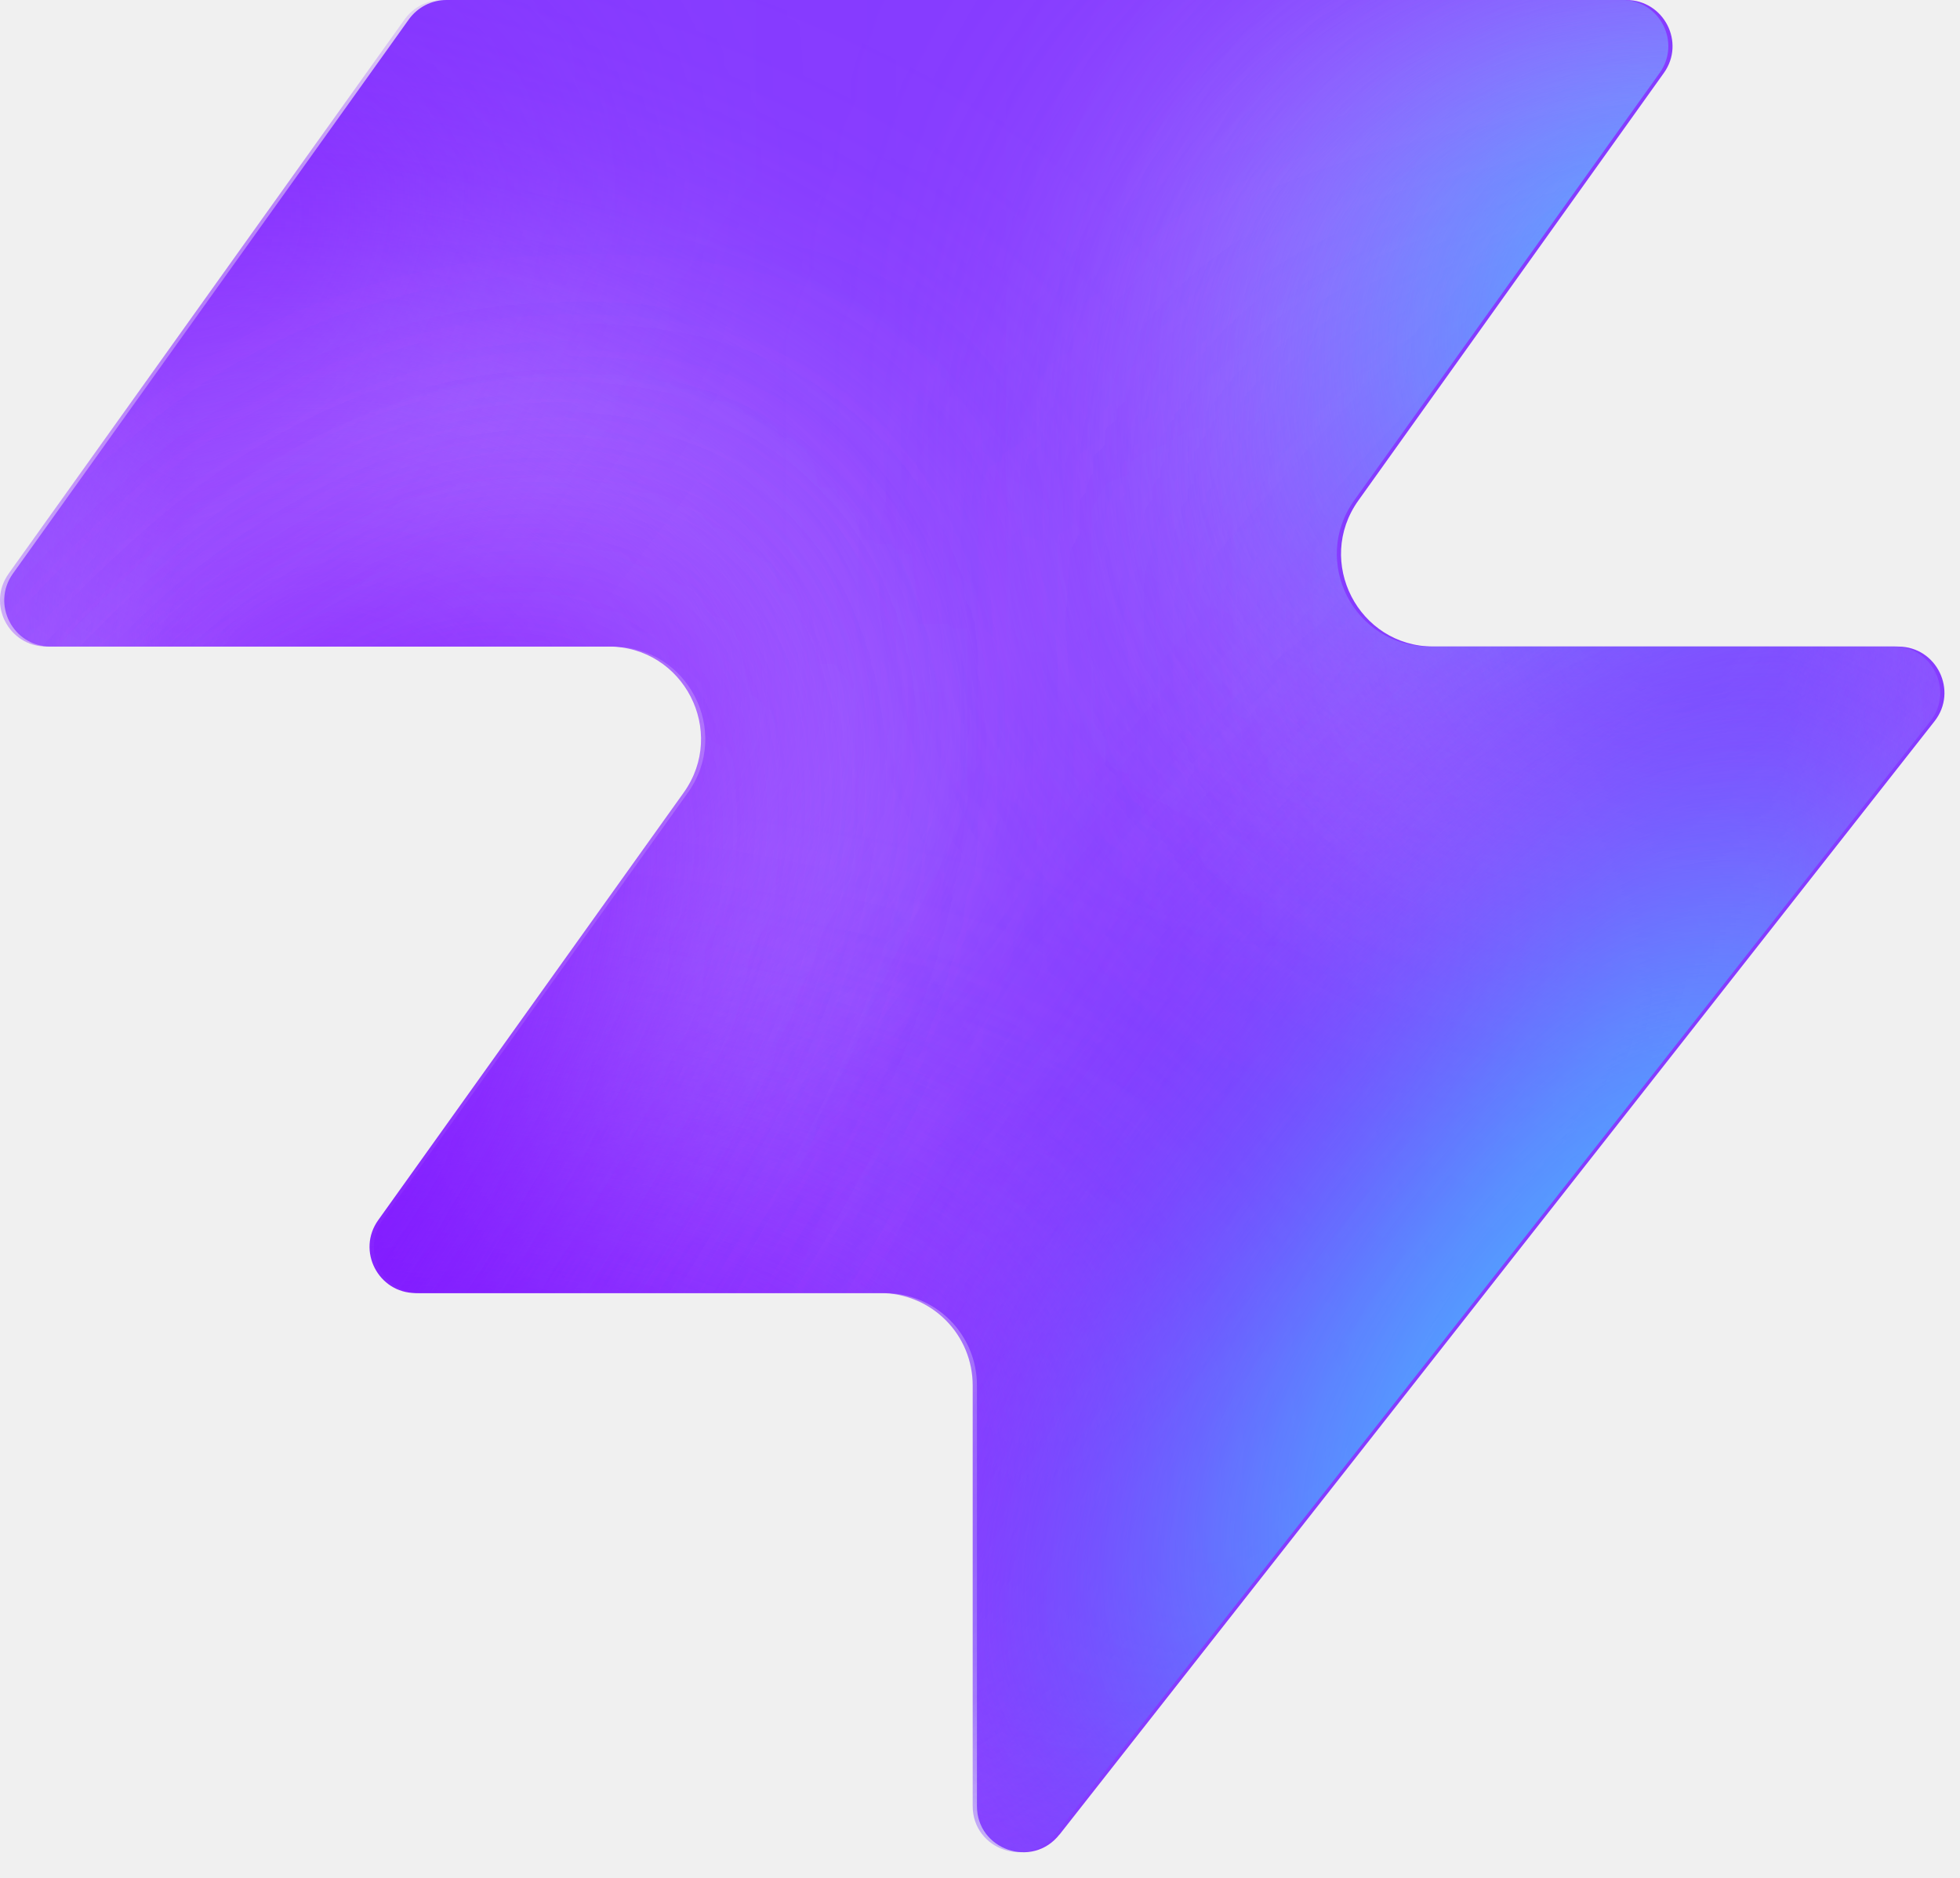
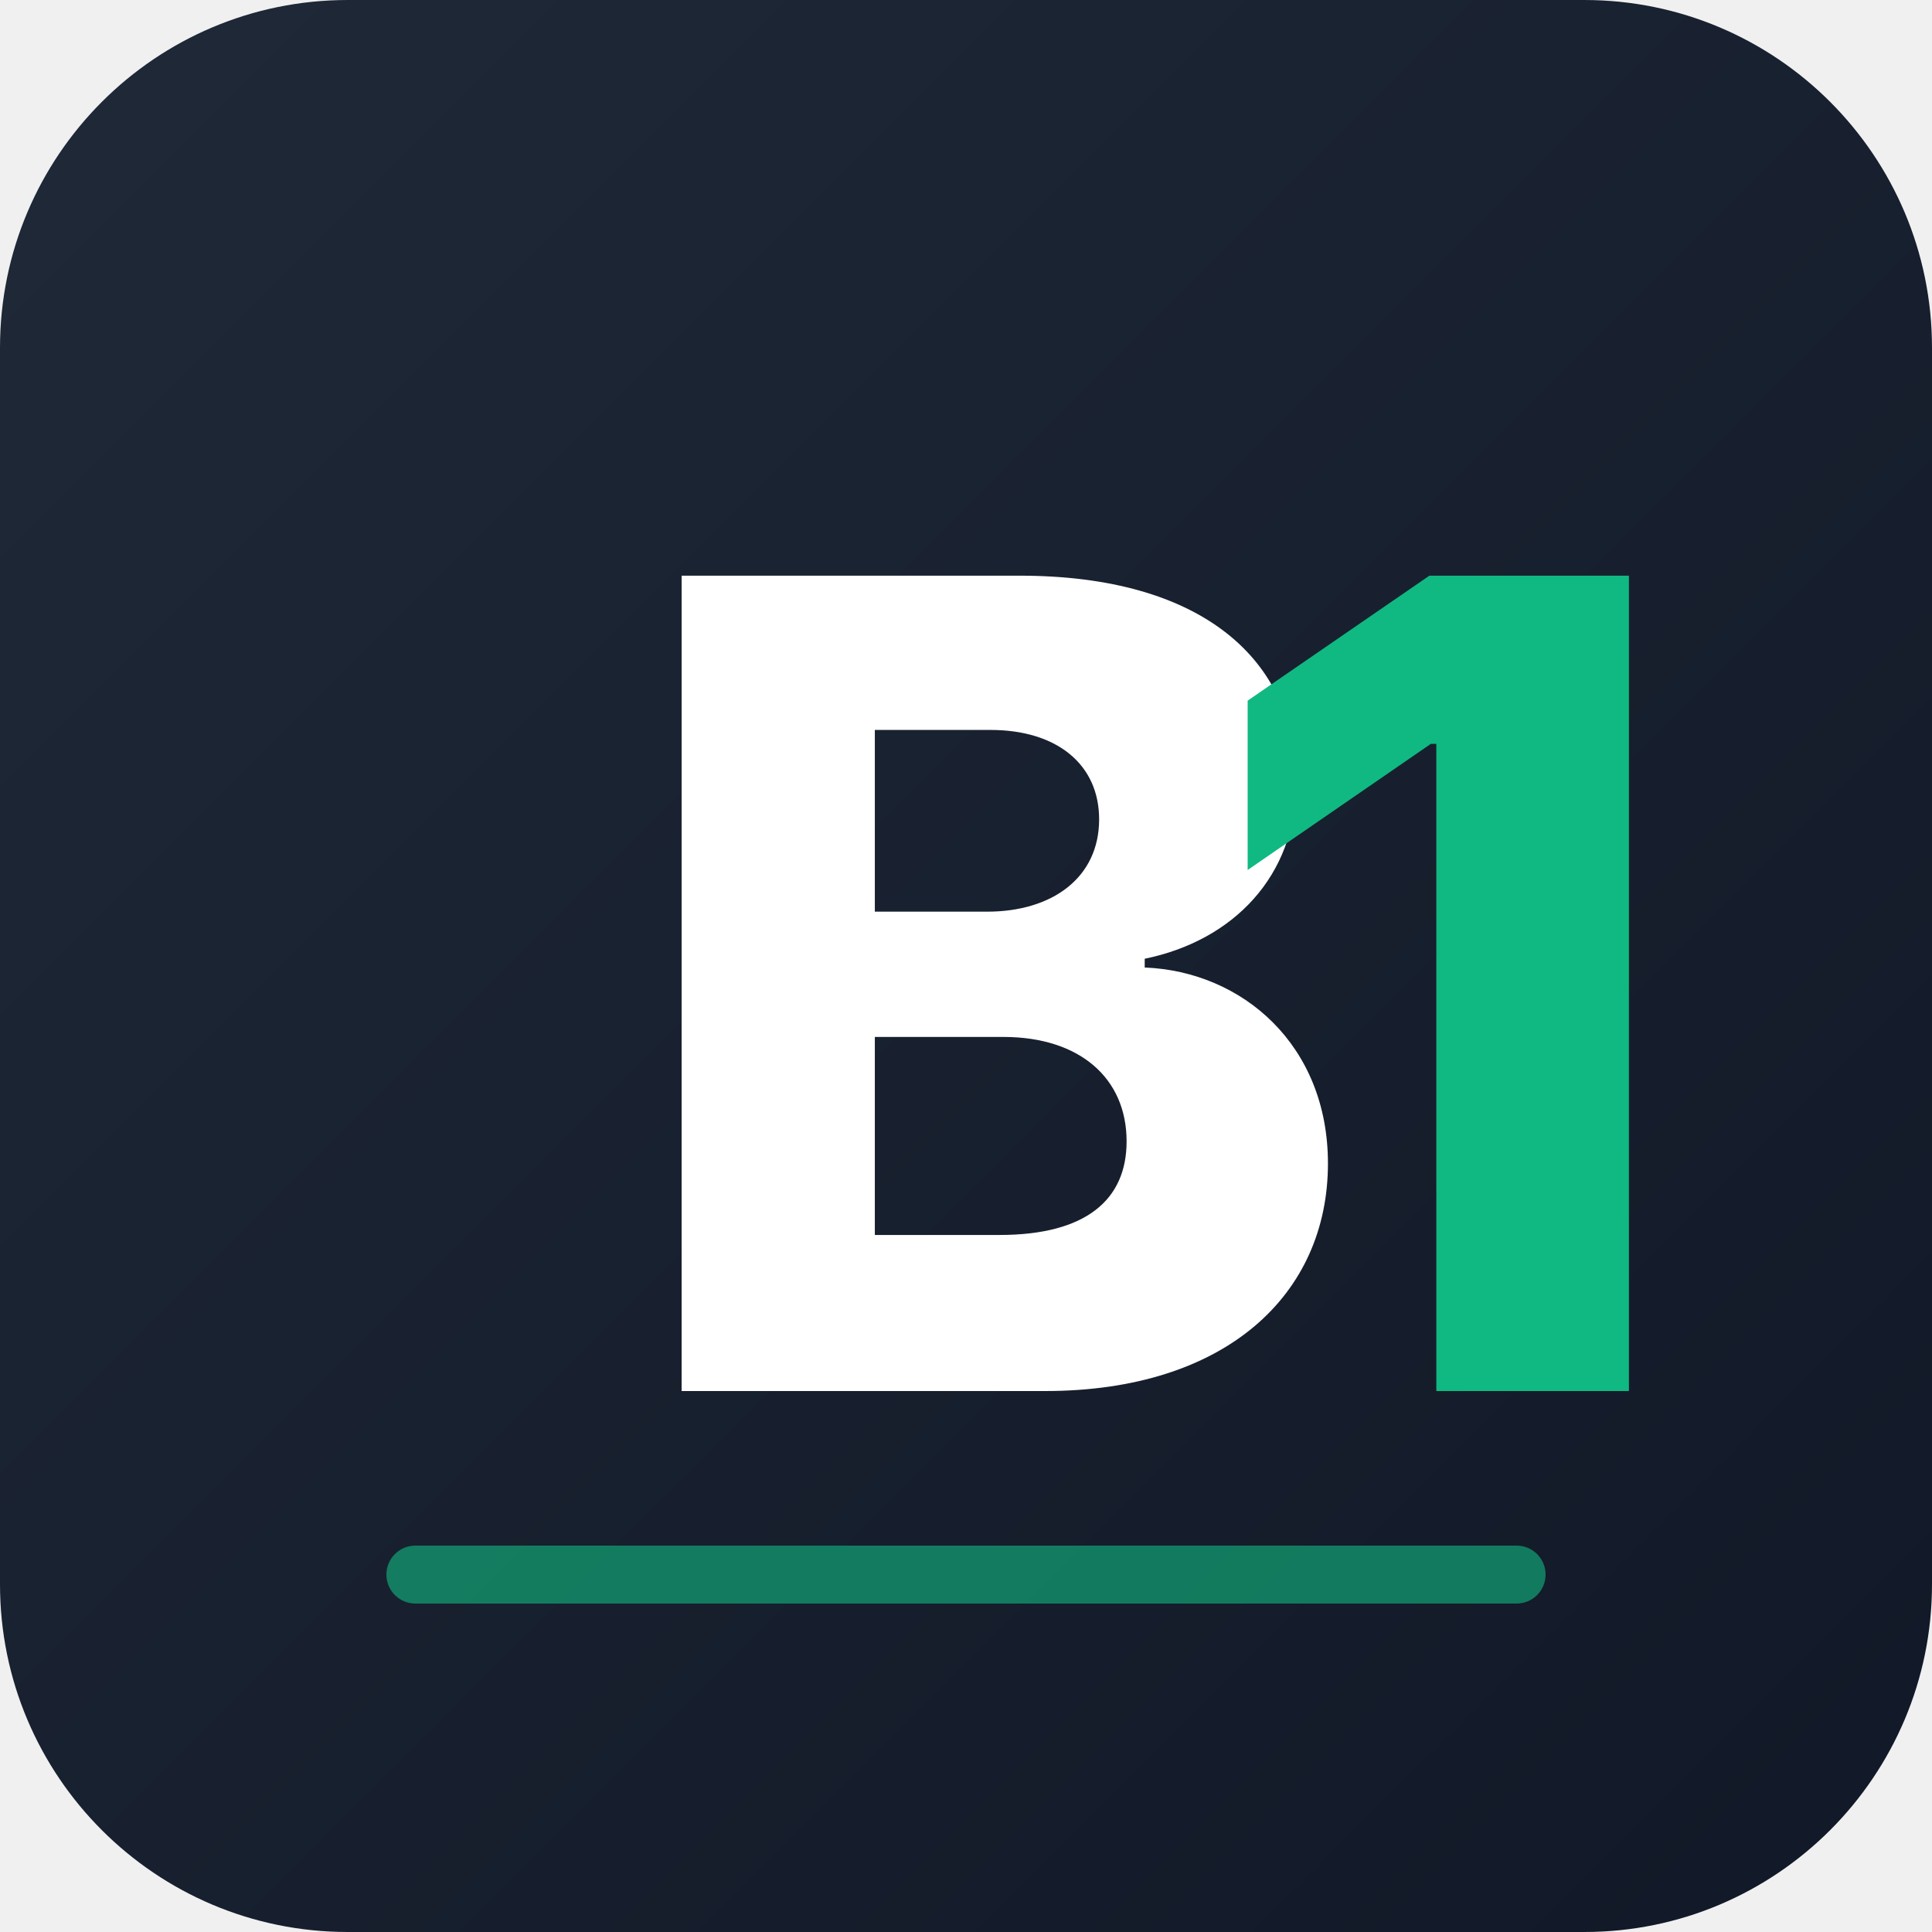
- <svg xmlns="http://www.w3.org/2000/svg" width="48" height="46" fill="none" viewBox="0 0 48 46">
-   <path fill="#863bff" d="M25.946 44.938c-.664.845-2.021.375-2.021-.698V33.937a2.26 2.26 0 0 0-2.262-2.262H10.287c-.92 0-1.456-1.04-.92-1.788l7.48-10.471c1.07-1.497 0-3.578-1.842-3.578H1.237c-.92 0-1.456-1.04-.92-1.788L10.013.474c.214-.297.556-.474.92-.474h28.894c.92 0 1.456 1.04.92 1.788l-7.48 10.471c-1.07 1.498 0 3.579 1.842 3.579h11.377c.943 0 1.473 1.088.89 1.83L25.947 44.94z" style="fill:#863bff;fill:color(display-p3 .525 .23 1);fill-opacity:1" />
-   <mask id="a" width="48" height="46" x="0" y="0" maskUnits="userSpaceOnUse" style="mask-type:alpha">
-     <path fill="#000" d="M25.842 44.938c-.664.844-2.021.375-2.021-.698V33.937a2.26 2.26 0 0 0-2.262-2.262H10.183c-.92 0-1.456-1.04-.92-1.788l7.48-10.471c1.07-1.498 0-3.579-1.842-3.579H1.133c-.92 0-1.456-1.04-.92-1.787L9.91.473c.214-.297.556-.474.92-.474h28.894c.92 0 1.456 1.04.92 1.788l-7.48 10.471c-1.07 1.498 0 3.578 1.842 3.578h11.377c.943 0 1.473 1.088.89 1.832L25.843 44.94z" style="fill:#000;fill-opacity:1" />
-   </mask>
-   <g mask="url(#a)">
-     <g filter="url(#b)">
-       <ellipse cx="5.508" cy="14.704" fill="#ede6ff" rx="5.508" ry="14.704" style="fill:#ede6ff;fill:color(display-p3 .927 .903 1);fill-opacity:1" transform="matrix(.00324 1 1 -.00324 -4.47 31.516)" />
-     </g>
-     <g filter="url(#c)">
-       <ellipse cx="10.399" cy="29.851" fill="#ede6ff" rx="10.399" ry="29.851" style="fill:#ede6ff;fill:color(display-p3 .927 .903 1);fill-opacity:1" transform="matrix(.00324 1 1 -.00324 -39.328 7.883)" />
-     </g>
-     <g filter="url(#d)">
-       <ellipse cx="5.508" cy="30.487" fill="#7e14ff" rx="5.508" ry="30.487" style="fill:#7e14ff;fill:color(display-p3 .492 .077 1);fill-opacity:1" transform="rotate(89.814 -25.913 -14.639)scale(1 -1)" />
-     </g>
-     <g filter="url(#e)">
-       <ellipse cx="5.508" cy="30.599" fill="#7e14ff" rx="5.508" ry="30.599" style="fill:#7e14ff;fill:color(display-p3 .492 .077 1);fill-opacity:1" transform="rotate(89.814 -32.644 -3.334)scale(1 -1)" />
-     </g>
-     <g filter="url(#f)">
-       <ellipse cx="5.508" cy="30.599" fill="#7e14ff" rx="5.508" ry="30.599" style="fill:#7e14ff;fill:color(display-p3 .492 .077 1);fill-opacity:1" transform="matrix(.00324 1 1 -.00324 -34.34 30.47)" />
-     </g>
-     <g filter="url(#g)">
-       <ellipse cx="14.072" cy="22.078" fill="#ede6ff" rx="14.072" ry="22.078" style="fill:#ede6ff;fill:color(display-p3 .927 .903 1);fill-opacity:1" transform="rotate(93.35 24.506 48.493)scale(-1 1)" />
-     </g>
-     <g filter="url(#h)">
-       <ellipse cx="3.47" cy="21.501" fill="#7e14ff" rx="3.47" ry="21.501" style="fill:#7e14ff;fill:color(display-p3 .492 .077 1);fill-opacity:1" transform="rotate(89.009 28.708 47.59)scale(-1 1)" />
-     </g>
-     <g filter="url(#i)">
-       <ellipse cx="3.47" cy="21.501" fill="#7e14ff" rx="3.47" ry="21.501" style="fill:#7e14ff;fill:color(display-p3 .492 .077 1);fill-opacity:1" transform="rotate(89.009 28.708 47.59)scale(-1 1)" />
-     </g>
-     <g filter="url(#j)">
-       <ellipse cx=".387" cy="8.972" fill="#7e14ff" rx="4.407" ry="29.108" style="fill:#7e14ff;fill:color(display-p3 .492 .077 1);fill-opacity:1" transform="rotate(39.51 .387 8.972)" />
-     </g>
-     <g filter="url(#k)">
-       <ellipse cx="47.523" cy="-6.092" fill="#7e14ff" rx="4.407" ry="29.108" style="fill:#7e14ff;fill:color(display-p3 .492 .077 1);fill-opacity:1" transform="rotate(37.892 47.523 -6.092)" />
-     </g>
-     <g filter="url(#l)">
-       <ellipse cx="41.412" cy="6.333" fill="#47bfff" rx="5.971" ry="9.665" style="fill:#47bfff;fill:color(display-p3 .28 .748 1);fill-opacity:1" transform="rotate(37.892 41.412 6.333)" />
-     </g>
-     <g filter="url(#m)">
-       <ellipse cx="-1.879" cy="38.332" fill="#7e14ff" rx="4.407" ry="29.108" style="fill:#7e14ff;fill:color(display-p3 .492 .077 1);fill-opacity:1" transform="rotate(37.892 -1.88 38.332)" />
-     </g>
-     <g filter="url(#n)">
-       <ellipse cx="-1.879" cy="38.332" fill="#7e14ff" rx="4.407" ry="29.108" style="fill:#7e14ff;fill:color(display-p3 .492 .077 1);fill-opacity:1" transform="rotate(37.892 -1.88 38.332)" />
-     </g>
-     <g filter="url(#o)">
-       <ellipse cx="35.651" cy="29.907" fill="#7e14ff" rx="4.407" ry="29.108" style="fill:#7e14ff;fill:color(display-p3 .492 .077 1);fill-opacity:1" transform="rotate(37.892 35.651 29.907)" />
-     </g>
-     <g filter="url(#p)">
-       <ellipse cx="38.418" cy="32.4" fill="#47bfff" rx="5.971" ry="15.297" style="fill:#47bfff;fill:color(display-p3 .28 .748 1);fill-opacity:1" transform="rotate(37.892 38.418 32.4)" />
-     </g>
-   </g>
+ <svg xmlns="http://www.w3.org/2000/svg" viewBox="0 0 100 100">
  <defs>
-     <filter id="b" width="60.045" height="41.654" x="-19.77" y="16.149" color-interpolation-filters="sRGB" filterUnits="userSpaceOnUse">
-       <feFlood flood-opacity="0" result="BackgroundImageFix" />
-       <feBlend in="SourceGraphic" in2="BackgroundImageFix" result="shape" />
-       <feGaussianBlur result="effect1_foregroundBlur_2002_17158" stdDeviation="7.659" />
-     </filter>
-     <filter id="c" width="90.34" height="51.437" x="-54.613" y="-7.533" color-interpolation-filters="sRGB" filterUnits="userSpaceOnUse">
-       <feFlood flood-opacity="0" result="BackgroundImageFix" />
-       <feBlend in="SourceGraphic" in2="BackgroundImageFix" result="shape" />
-       <feGaussianBlur result="effect1_foregroundBlur_2002_17158" stdDeviation="7.659" />
-     </filter>
-     <filter id="d" width="79.355" height="29.4" x="-49.64" y="2.03" color-interpolation-filters="sRGB" filterUnits="userSpaceOnUse">
-       <feFlood flood-opacity="0" result="BackgroundImageFix" />
-       <feBlend in="SourceGraphic" in2="BackgroundImageFix" result="shape" />
-       <feGaussianBlur result="effect1_foregroundBlur_2002_17158" stdDeviation="4.596" />
-     </filter>
-     <filter id="e" width="79.579" height="29.4" x="-45.045" y="20.029" color-interpolation-filters="sRGB" filterUnits="userSpaceOnUse">
-       <feFlood flood-opacity="0" result="BackgroundImageFix" />
-       <feBlend in="SourceGraphic" in2="BackgroundImageFix" result="shape" />
-       <feGaussianBlur result="effect1_foregroundBlur_2002_17158" stdDeviation="4.596" />
-     </filter>
-     <filter id="f" width="79.579" height="29.4" x="-43.513" y="21.178" color-interpolation-filters="sRGB" filterUnits="userSpaceOnUse">
-       <feFlood flood-opacity="0" result="BackgroundImageFix" />
-       <feBlend in="SourceGraphic" in2="BackgroundImageFix" result="shape" />
-       <feGaussianBlur result="effect1_foregroundBlur_2002_17158" stdDeviation="4.596" />
-     </filter>
-     <filter id="g" width="74.749" height="58.852" x="15.756" y="-17.901" color-interpolation-filters="sRGB" filterUnits="userSpaceOnUse">
-       <feFlood flood-opacity="0" result="BackgroundImageFix" />
-       <feBlend in="SourceGraphic" in2="BackgroundImageFix" result="shape" />
-       <feGaussianBlur result="effect1_foregroundBlur_2002_17158" stdDeviation="7.659" />
-     </filter>
-     <filter id="h" width="61.377" height="25.362" x="23.548" y="2.284" color-interpolation-filters="sRGB" filterUnits="userSpaceOnUse">
-       <feFlood flood-opacity="0" result="BackgroundImageFix" />
-       <feBlend in="SourceGraphic" in2="BackgroundImageFix" result="shape" />
-       <feGaussianBlur result="effect1_foregroundBlur_2002_17158" stdDeviation="4.596" />
-     </filter>
-     <filter id="i" width="61.377" height="25.362" x="23.548" y="2.284" color-interpolation-filters="sRGB" filterUnits="userSpaceOnUse">
-       <feFlood flood-opacity="0" result="BackgroundImageFix" />
-       <feBlend in="SourceGraphic" in2="BackgroundImageFix" result="shape" />
-       <feGaussianBlur result="effect1_foregroundBlur_2002_17158" stdDeviation="4.596" />
-     </filter>
-     <filter id="j" width="56.045" height="63.649" x="-27.636" y="-22.853" color-interpolation-filters="sRGB" filterUnits="userSpaceOnUse">
-       <feFlood flood-opacity="0" result="BackgroundImageFix" />
-       <feBlend in="SourceGraphic" in2="BackgroundImageFix" result="shape" />
-       <feGaussianBlur result="effect1_foregroundBlur_2002_17158" stdDeviation="4.596" />
-     </filter>
-     <filter id="k" width="54.814" height="64.646" x="20.116" y="-38.415" color-interpolation-filters="sRGB" filterUnits="userSpaceOnUse">
-       <feFlood flood-opacity="0" result="BackgroundImageFix" />
-       <feBlend in="SourceGraphic" in2="BackgroundImageFix" result="shape" />
-       <feGaussianBlur result="effect1_foregroundBlur_2002_17158" stdDeviation="4.596" />
-     </filter>
-     <filter id="l" width="33.541" height="35.313" x="24.641" y="-11.323" color-interpolation-filters="sRGB" filterUnits="userSpaceOnUse">
-       <feFlood flood-opacity="0" result="BackgroundImageFix" />
-       <feBlend in="SourceGraphic" in2="BackgroundImageFix" result="shape" />
-       <feGaussianBlur result="effect1_foregroundBlur_2002_17158" stdDeviation="4.596" />
-     </filter>
-     <filter id="m" width="54.814" height="64.646" x="-29.286" y="6.009" color-interpolation-filters="sRGB" filterUnits="userSpaceOnUse">
-       <feFlood flood-opacity="0" result="BackgroundImageFix" />
-       <feBlend in="SourceGraphic" in2="BackgroundImageFix" result="shape" />
-       <feGaussianBlur result="effect1_foregroundBlur_2002_17158" stdDeviation="4.596" />
-     </filter>
-     <filter id="n" width="54.814" height="64.646" x="-29.286" y="6.009" color-interpolation-filters="sRGB" filterUnits="userSpaceOnUse">
-       <feFlood flood-opacity="0" result="BackgroundImageFix" />
-       <feBlend in="SourceGraphic" in2="BackgroundImageFix" result="shape" />
-       <feGaussianBlur result="effect1_foregroundBlur_2002_17158" stdDeviation="4.596" />
-     </filter>
-     <filter id="o" width="54.814" height="64.646" x="8.244" y="-2.416" color-interpolation-filters="sRGB" filterUnits="userSpaceOnUse">
-       <feFlood flood-opacity="0" result="BackgroundImageFix" />
-       <feBlend in="SourceGraphic" in2="BackgroundImageFix" result="shape" />
-       <feGaussianBlur result="effect1_foregroundBlur_2002_17158" stdDeviation="4.596" />
-     </filter>
-     <filter id="p" width="39.409" height="43.623" x="18.713" y="10.588" color-interpolation-filters="sRGB" filterUnits="userSpaceOnUse">
-       <feFlood flood-opacity="0" result="BackgroundImageFix" />
-       <feBlend in="SourceGraphic" in2="BackgroundImageFix" result="shape" />
-       <feGaussianBlur result="effect1_foregroundBlur_2002_17158" stdDeviation="4.596" />
-     </filter>
+     <linearGradient id="bg" x1="0%" y1="0%" x2="100%" y2="100%">
+       <stop offset="0%" style="stop-color:#1f2937" />
+       <stop offset="100%" style="stop-color:#111827" />
+     </linearGradient>
  </defs>
+   <rect width="100" height="100" rx="18" fill="url(#bg)" />
+   <text x="32" y="72" font-family="system-ui, -apple-system, sans-serif" font-size="58" font-weight="800" fill="white">B</text>
+   <text x="62" y="72" font-family="system-ui, -apple-system, sans-serif" font-size="58" font-weight="800" fill="#10b981">1</text>
+   <rect x="20" y="80" width="60" height="3" rx="1.5" fill="#10b981" opacity="0.6" />
</svg>
